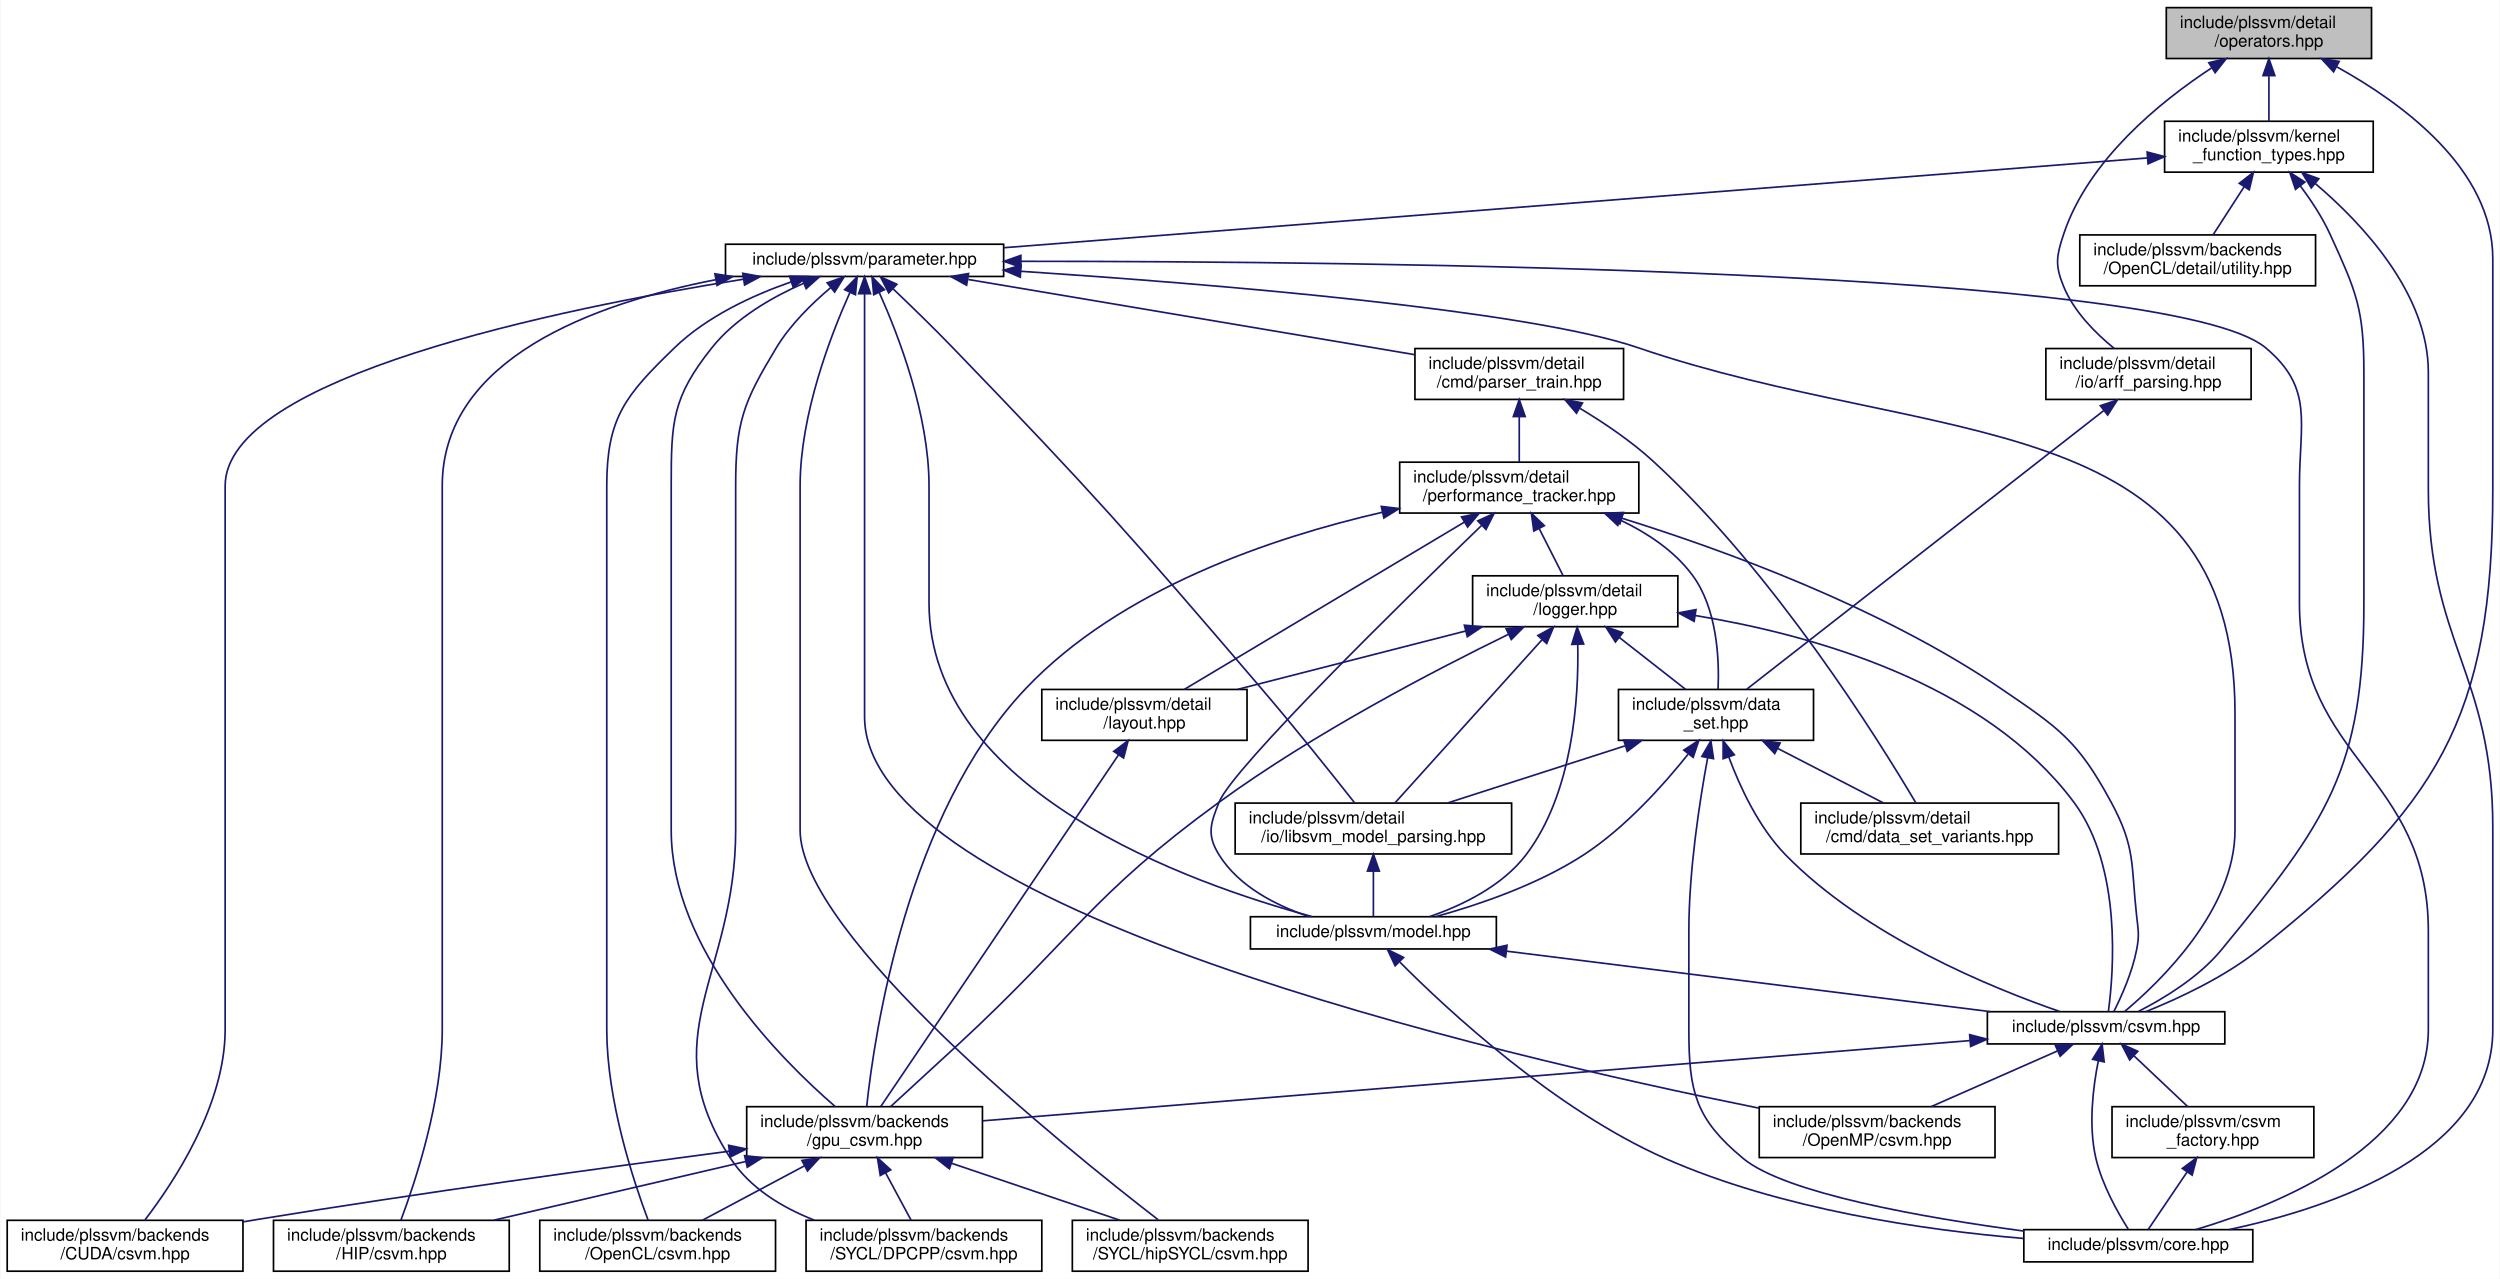
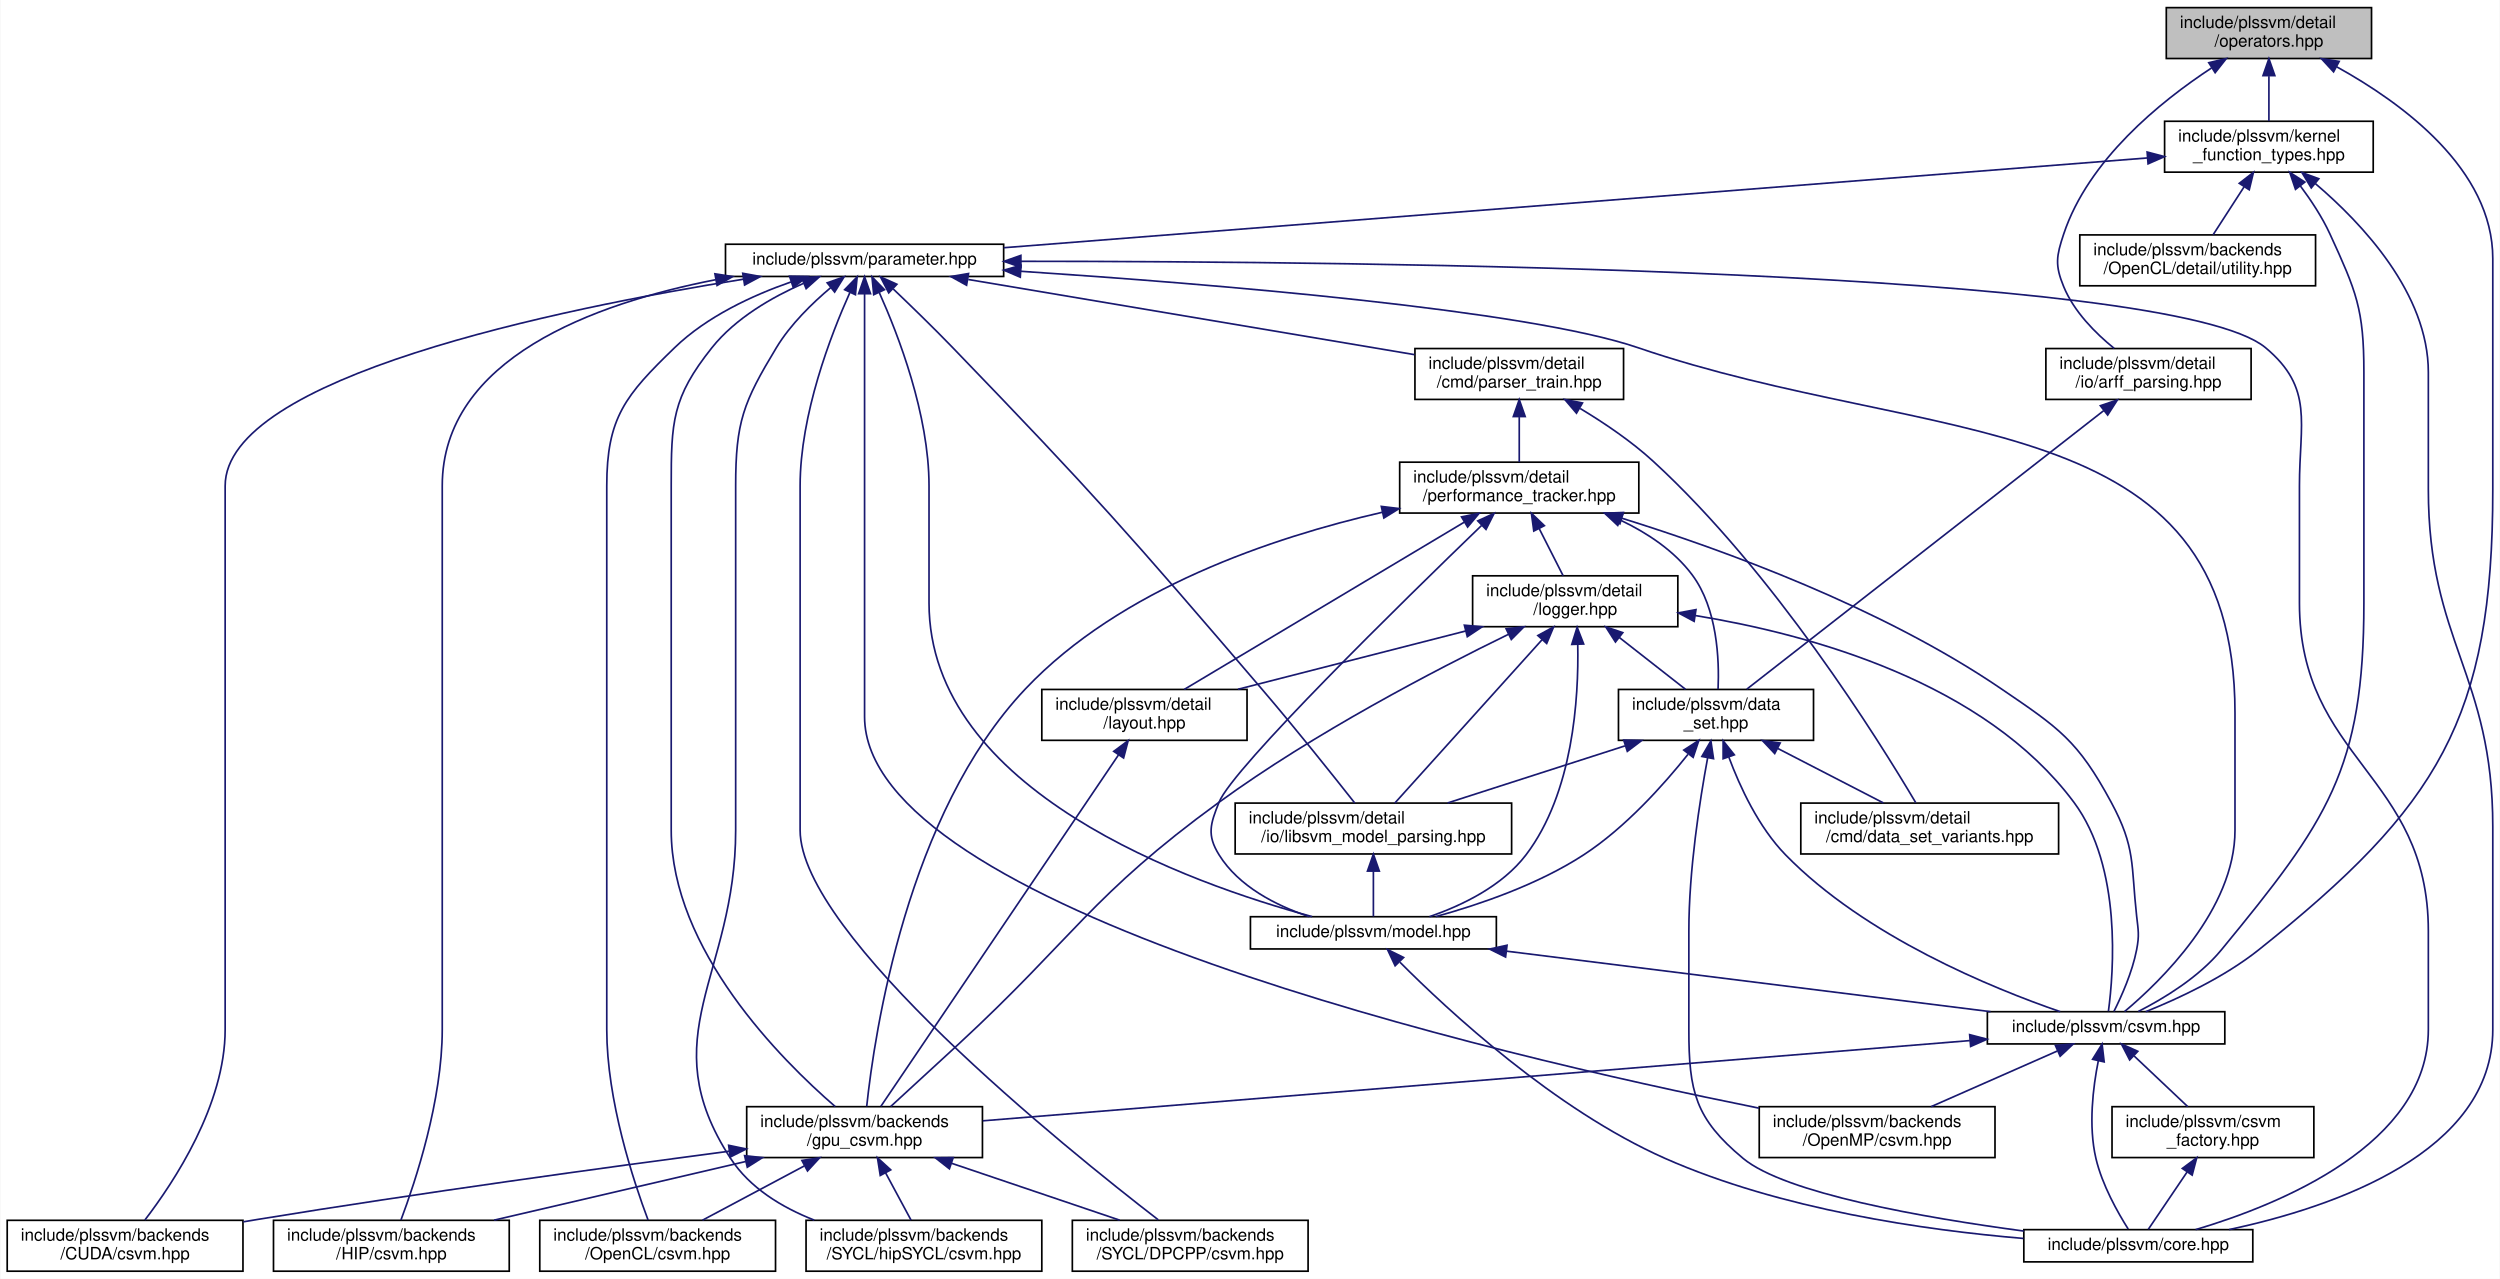
<svg xmlns="http://www.w3.org/2000/svg" xmlns:xlink="http://www.w3.org/1999/xlink" width="1474pt" height="754pt" viewBox="0.00 0.00 1473.50 754.00">
  <g id="graph0" class="graph" transform="scale(1 1) rotate(0) translate(4 750)">
    <polygon fill="white" stroke="transparent" points="-4,4 -4,-750 1469.5,-750 1469.5,4 -4,4" />
    <g id="node1" class="node">
      <g id="a_node1">
        <a xlink:title="Defines (arithmetic) functions on std::vector and scalars.">
          <polygon fill="#bfbfbf" stroke="black" points="1273,-715.5 1273,-745.5 1394,-745.5 1394,-715.5 1273,-715.5" />
          <text text-anchor="start" x="1281" y="-733.5" font-family="Helvetica,sans-Serif" font-size="10.00">include/plssvm/detail</text>
          <text text-anchor="middle" x="1333.5" y="-722.5" font-family="Helvetica,sans-Serif" font-size="10.00">/operators.hpp</text>
        </a>
      </g>
    </g>
    <g id="node2" class="node">
      <g id="a_node2">
        <a xlink:href="csvm_8hpp.html" target="_top" xlink:title="Defines the base class for all C-SVM backends and implements the functionality shared by all of them.">
          <polygon fill="white" stroke="black" points="1167.5,-134.5 1167.5,-153.5 1307.5,-153.5 1307.5,-134.5 1167.5,-134.5" />
          <text text-anchor="middle" x="1237.5" y="-141.5" font-family="Helvetica,sans-Serif" font-size="10.00">include/plssvm/csvm.hpp</text>
        </a>
      </g>
    </g>
    <g id="edge1" class="edge">
      <path fill="none" stroke="midnightblue" d="M1373.48,-710.6C1412.33,-689.14 1465.5,-650.16 1465.5,-597.5 1465.5,-597.5 1465.5,-597.5 1465.5,-461.5 1465.5,-326.14 1433.31,-274.42 1327.5,-190 1307.15,-173.77 1280,-161.19 1260.86,-153.51" />
      <polygon fill="midnightblue" stroke="midnightblue" points="1371.62,-707.63 1364.45,-715.42 1374.92,-713.8 1371.62,-707.63" />
    </g>
    <g id="node12" class="node">
      <g id="a_node12">
        <a xlink:href="arff__parsing_8hpp.html" target="_top" xlink:title="Implements parsing functions for the ARFF file format.">
          <polygon fill="white" stroke="black" points="1202,-514.5 1202,-544.5 1323,-544.5 1323,-514.5 1202,-514.5" />
          <text text-anchor="start" x="1210" y="-532.5" font-family="Helvetica,sans-Serif" font-size="10.00">include/plssvm/detail</text>
          <text text-anchor="middle" x="1262.5" y="-521.5" font-family="Helvetica,sans-Serif" font-size="10.00">/io/arff_parsing.hpp</text>
        </a>
      </g>
    </g>
    <g id="edge12" class="edge">
      <path fill="none" stroke="midnightblue" d="M1299.71,-709.95C1269.21,-689.94 1226.99,-655.63 1212.5,-612 1208.16,-598.92 1207.26,-593.74 1212.5,-581 1218.55,-566.28 1231.2,-553.57 1242.26,-544.59" />
      <polygon fill="midnightblue" stroke="midnightblue" points="1298.04,-713.04 1308.36,-715.45 1301.8,-707.13 1298.04,-713.04" />
    </g>
    <g id="node17" class="node">
      <g id="a_node17">
        <a xlink:href="kernel__function__types_8hpp.html" target="_top" xlink:title="Defines an enumeration holding all possible kernel function types.">
          <polygon fill="white" stroke="black" points="1272,-648.5 1272,-678.5 1395,-678.5 1395,-648.5 1272,-648.5" />
          <text text-anchor="start" x="1280" y="-666.5" font-family="Helvetica,sans-Serif" font-size="10.00">include/plssvm/kernel</text>
          <text text-anchor="middle" x="1333.5" y="-655.5" font-family="Helvetica,sans-Serif" font-size="10.00">_function_types.hpp</text>
        </a>
      </g>
    </g>
    <g id="edge22" class="edge">
      <path fill="none" stroke="midnightblue" d="M1333.5,-705.11C1333.5,-696.15 1333.5,-686.32 1333.5,-678.58" />
      <polygon fill="midnightblue" stroke="midnightblue" points="1330,-705.4 1333.5,-715.4 1337,-705.4 1330,-705.4" />
    </g>
    <g id="node3" class="node">
      <g id="a_node3">
        <a xlink:href="gpu__csvm_8hpp.html" target="_top" xlink:title="Defines the base class for all C-SVM backends using a GPU. Used for code duplication reduction.">
          <polygon fill="white" stroke="black" points="436,-67.5 436,-97.5 575,-97.5 575,-67.5 436,-67.5" />
          <text text-anchor="start" x="444" y="-85.5" font-family="Helvetica,sans-Serif" font-size="10.00">include/plssvm/backends</text>
          <text text-anchor="middle" x="505.5" y="-74.5" font-family="Helvetica,sans-Serif" font-size="10.00">/gpu_csvm.hpp</text>
        </a>
      </g>
    </g>
    <g id="edge2" class="edge">
      <path fill="none" stroke="midnightblue" d="M1157.19,-136.47C1012.76,-124.73 711.54,-100.25 575.21,-89.17" />
      <polygon fill="midnightblue" stroke="midnightblue" points="1157.06,-139.97 1167.31,-137.29 1157.63,-133 1157.06,-139.97" />
    </g>
    <g id="node9" class="node">
      <g id="a_node9">
        <a xlink:href="backends_2OpenMP_2csvm_8hpp.html" target="_top" xlink:title="Defines a C-SVM using the OpenMP backend.">
          <polygon fill="white" stroke="black" points="1033,-67.5 1033,-97.5 1172,-97.5 1172,-67.5 1033,-67.5" />
          <text text-anchor="start" x="1041" y="-85.5" font-family="Helvetica,sans-Serif" font-size="10.00">include/plssvm/backends</text>
          <text text-anchor="middle" x="1102.5" y="-74.5" font-family="Helvetica,sans-Serif" font-size="10.00">/OpenMP/csvm.hpp</text>
        </a>
      </g>
    </g>
    <g id="edge8" class="edge">
      <path fill="none" stroke="midnightblue" d="M1208.75,-130.33C1186.91,-120.7 1156.88,-107.47 1134.32,-97.52" />
      <polygon fill="midnightblue" stroke="midnightblue" points="1207.6,-133.64 1218.16,-134.48 1210.42,-127.24 1207.6,-133.64" />
    </g>
    <g id="node10" class="node">
      <g id="a_node10">
        <a xlink:href="core_8hpp.html" target="_top" xlink:title="Core header including all other necessary headers.">
          <polygon fill="white" stroke="black" points="1189,-6 1189,-25 1324,-25 1324,-6 1189,-6" />
          <text text-anchor="middle" x="1256.5" y="-13" font-family="Helvetica,sans-Serif" font-size="10.00">include/plssvm/core.hpp</text>
        </a>
      </g>
    </g>
    <g id="edge9" class="edge">
      <path fill="none" stroke="midnightblue" d="M1232.92,-124.54C1229.8,-109 1226.99,-86.29 1231.5,-67 1235.16,-51.38 1244.39,-35.05 1250.55,-25.33" />
      <polygon fill="midnightblue" stroke="midnightblue" points="1229.54,-125.45 1235.14,-134.44 1236.37,-123.91 1229.54,-125.45" />
    </g>
    <g id="node11" class="node">
      <g id="a_node11">
        <a xlink:href="csvm__factory_8hpp.html" target="_top" xlink:title="Factory function for constructing a new C-SVM based on the provided plssvm::backend_type and potentia...">
          <polygon fill="white" stroke="black" points="1241,-67.5 1241,-97.5 1360,-97.5 1360,-67.5 1241,-67.5" />
          <text text-anchor="start" x="1249" y="-85.5" font-family="Helvetica,sans-Serif" font-size="10.00">include/plssvm/csvm</text>
          <text text-anchor="middle" x="1300.5" y="-74.5" font-family="Helvetica,sans-Serif" font-size="10.00">_factory.hpp</text>
        </a>
      </g>
    </g>
    <g id="edge10" class="edge">
      <path fill="none" stroke="midnightblue" d="M1254.05,-127.37C1263.85,-118.11 1276.17,-106.48 1285.65,-97.52" />
      <polygon fill="midnightblue" stroke="midnightblue" points="1251.39,-125.06 1246.53,-134.48 1256.2,-130.15 1251.39,-125.06" />
    </g>
    <g id="node4" class="node">
      <g id="a_node4">
        <a xlink:href="backends_2CUDA_2csvm_8hpp.html" target="_top" xlink:title="Defines a C-SVM using the CUDA backend.">
          <polygon fill="white" stroke="black" points="0,-0.5 0,-30.5 139,-30.5 139,-0.5 0,-0.5" />
          <text text-anchor="start" x="8" y="-18.5" font-family="Helvetica,sans-Serif" font-size="10.00">include/plssvm/backends</text>
          <text text-anchor="middle" x="69.5" y="-7.5" font-family="Helvetica,sans-Serif" font-size="10.00">/CUDA/csvm.hpp</text>
        </a>
      </g>
    </g>
    <g id="edge3" class="edge">
      <path fill="none" stroke="midnightblue" d="M425.73,-71.26C353.08,-61.7 242.9,-46.59 147.5,-31 144.78,-30.56 142.01,-30.09 139.21,-29.62" />
      <polygon fill="midnightblue" stroke="midnightblue" points="425.36,-74.74 435.73,-72.57 426.27,-67.8 425.36,-74.74" />
    </g>
    <g id="node5" class="node">
      <g id="a_node5">
        <a xlink:href="backends_2HIP_2csvm_8hpp.html" target="_top" xlink:title="Defines a C-SVM using the HIP backend.">
          <polygon fill="white" stroke="black" points="157,-0.5 157,-30.5 296,-30.5 296,-0.5 157,-0.5" />
          <text text-anchor="start" x="165" y="-18.5" font-family="Helvetica,sans-Serif" font-size="10.00">include/plssvm/backends</text>
          <text text-anchor="middle" x="226.5" y="-7.5" font-family="Helvetica,sans-Serif" font-size="10.00">/HIP/csvm.hpp</text>
        </a>
      </g>
    </g>
    <g id="edge4" class="edge">
      <path fill="none" stroke="midnightblue" d="M435.47,-65.19C389.78,-54.54 330.73,-40.78 287.07,-30.61" />
      <polygon fill="midnightblue" stroke="midnightblue" points="434.77,-68.62 445.3,-67.48 436.36,-61.8 434.77,-68.62" />
    </g>
    <g id="node6" class="node">
      <g id="a_node6">
        <a xlink:href="backends_2OpenCL_2csvm_8hpp.html" target="_top" xlink:title="Defines a C-SVM using the OpenCL backend.">
          <polygon fill="white" stroke="black" points="314,-0.5 314,-30.5 453,-30.5 453,-0.5 314,-0.5" />
          <text text-anchor="start" x="322" y="-18.5" font-family="Helvetica,sans-Serif" font-size="10.00">include/plssvm/backends</text>
          <text text-anchor="middle" x="383.5" y="-7.5" font-family="Helvetica,sans-Serif" font-size="10.00">/OpenCL/csvm.hpp</text>
        </a>
      </g>
    </g>
    <g id="edge5" class="edge">
      <path fill="none" stroke="midnightblue" d="M469.98,-62.57C450.79,-52.35 427.5,-39.94 409.92,-30.58" />
      <polygon fill="midnightblue" stroke="midnightblue" points="468.56,-65.78 479.03,-67.4 471.85,-59.6 468.56,-65.78" />
    </g>
    <g id="node7" class="node">
      <g id="a_node7">
-         <a xlink:href="backends_2SYCL_2DPCPP_2csvm_8hpp.html" target="_top" xlink:title="Defines a base C-SVM used for the different SYCL backends using DPC++ as SYCL implementation.">
+         <a xlink:href="backends_2SYCL_2hipSYCL_2csvm_8hpp.html" target="_top" xlink:title="Defines a base C-SVM used for the different SYCL backends using hipSYCL as SYCL implementation.">
          <polygon fill="white" stroke="black" points="471,-0.5 471,-30.5 610,-30.5 610,-0.5 471,-0.5" />
          <text text-anchor="start" x="479" y="-18.5" font-family="Helvetica,sans-Serif" font-size="10.00">include/plssvm/backends</text>
-           <text text-anchor="middle" x="540.5" y="-7.5" font-family="Helvetica,sans-Serif" font-size="10.00">/SYCL/DPCPP/csvm.hpp</text>
+           <text text-anchor="middle" x="540.5" y="-7.5" font-family="Helvetica,sans-Serif" font-size="10.00">/SYCL/hipSYCL/csvm.hpp</text>
        </a>
      </g>
    </g>
    <g id="edge6" class="edge">
      <path fill="none" stroke="midnightblue" d="M517.84,-58.58C522.87,-49.24 528.52,-38.75 532.92,-30.58" />
      <polygon fill="midnightblue" stroke="midnightblue" points="514.75,-56.93 513.09,-67.4 520.92,-60.25 514.75,-56.93" />
    </g>
    <g id="node8" class="node">
      <g id="a_node8">
-         <a xlink:href="backends_2SYCL_2hipSYCL_2csvm_8hpp.html" target="_top" xlink:title="Defines a base C-SVM used for the different SYCL backends using hipSYCL as SYCL implementation.">
+         <a xlink:href="backends_2SYCL_2DPCPP_2csvm_8hpp.html" target="_top" xlink:title="Defines a base C-SVM used for the different SYCL backends using DPC++ as SYCL implementation.">
          <polygon fill="white" stroke="black" points="628,-0.5 628,-30.5 767,-30.5 767,-0.5 628,-0.5" />
          <text text-anchor="start" x="636" y="-18.5" font-family="Helvetica,sans-Serif" font-size="10.00">include/plssvm/backends</text>
-           <text text-anchor="middle" x="697.5" y="-7.5" font-family="Helvetica,sans-Serif" font-size="10.00">/SYCL/hipSYCL/csvm.hpp</text>
+           <text text-anchor="middle" x="697.5" y="-7.5" font-family="Helvetica,sans-Serif" font-size="10.00">/SYCL/DPCPP/csvm.hpp</text>
        </a>
      </g>
    </g>
    <g id="edge7" class="edge">
      <path fill="none" stroke="midnightblue" d="M556.92,-64.09C587.92,-53.6 626.88,-40.41 655.92,-30.58" />
      <polygon fill="midnightblue" stroke="midnightblue" points="555.51,-60.87 547.16,-67.4 557.76,-67.5 555.51,-60.87" />
    </g>
    <g id="edge11" class="edge">
      <path fill="none" stroke="midnightblue" d="M1285.25,-58.97C1277.37,-47.33 1268.21,-33.8 1262.39,-25.19" />
      <polygon fill="midnightblue" stroke="midnightblue" points="1282.45,-61.08 1290.95,-67.4 1288.25,-57.15 1282.45,-61.08" />
    </g>
    <g id="node13" class="node">
      <g id="a_node13">
        <a xlink:href="data__set_8hpp.html" target="_top" xlink:title="Implements a data set class encapsulating all data points, features, and potential labels.">
          <polygon fill="white" stroke="black" points="950,-313.5 950,-343.5 1065,-343.5 1065,-313.5 950,-313.5" />
          <text text-anchor="start" x="958" y="-331.5" font-family="Helvetica,sans-Serif" font-size="10.00">include/plssvm/data</text>
          <text text-anchor="middle" x="1007.5" y="-320.5" font-family="Helvetica,sans-Serif" font-size="10.00">_set.hpp</text>
        </a>
      </g>
    </g>
    <g id="edge13" class="edge">
      <path fill="none" stroke="midnightblue" d="M1236.09,-507.89C1184.19,-467.39 1070.07,-378.33 1025.67,-343.68" />
      <polygon fill="midnightblue" stroke="midnightblue" points="1234.12,-510.8 1244.16,-514.19 1238.43,-505.28 1234.12,-510.8" />
    </g>
    <g id="edge15" class="edge">
      <path fill="none" stroke="midnightblue" d="M1015.06,-303.64C1021.62,-286 1032.6,-262.3 1048.5,-246 1095.52,-197.8 1170.53,-167.27 1210.45,-153.52" />
      <polygon fill="midnightblue" stroke="midnightblue" points="1011.7,-302.64 1011.7,-313.23 1018.31,-304.95 1011.7,-302.64" />
    </g>
    <g id="edge14" class="edge">
      <path fill="none" stroke="midnightblue" d="M1002.6,-303.31C997.9,-277.93 991.5,-236.83 991.5,-201 991.5,-201 991.5,-201 991.5,-143 991.5,-106.35 995.3,-90.41 1023.5,-67 1048.34,-46.38 1129.43,-32.14 1188.99,-24.16" />
      <polygon fill="midnightblue" stroke="midnightblue" points="999.17,-303.99 1004.49,-313.16 1006.04,-302.68 999.17,-303.99" />
    </g>
    <g id="node14" class="node">
      <g id="a_node14">
        <a xlink:href="data__set__variants_8hpp.html" target="_top" xlink:title="Implements utility functions to create a data set based on runtime parameters.">
          <polygon fill="white" stroke="black" points="1057.5,-246.5 1057.5,-276.5 1209.5,-276.5 1209.5,-246.5 1057.5,-246.5" />
          <text text-anchor="start" x="1065.5" y="-264.5" font-family="Helvetica,sans-Serif" font-size="10.00">include/plssvm/detail</text>
          <text text-anchor="middle" x="1133.5" y="-253.5" font-family="Helvetica,sans-Serif" font-size="10.00">/cmd/data_set_variants.hpp</text>
        </a>
      </g>
    </g>
    <g id="edge16" class="edge">
      <path fill="none" stroke="midnightblue" d="M1043.92,-308.71C1063.79,-298.46 1087.98,-285.98 1106.21,-276.58" />
      <polygon fill="midnightblue" stroke="midnightblue" points="1042.12,-305.7 1034.84,-313.4 1045.33,-311.92 1042.12,-305.7" />
    </g>
    <g id="node15" class="node">
      <g id="a_node15">
        <a xlink:href="libsvm__model__parsing_8hpp.html" target="_top" xlink:title="Implements parsing functions for the LIBSVM model file.">
          <polygon fill="white" stroke="black" points="724,-246.5 724,-276.5 887,-276.5 887,-246.5 724,-246.5" />
          <text text-anchor="start" x="732" y="-264.5" font-family="Helvetica,sans-Serif" font-size="10.00">include/plssvm/detail</text>
          <text text-anchor="middle" x="805.5" y="-253.5" font-family="Helvetica,sans-Serif" font-size="10.00">/io/libsvm_model_parsing.hpp</text>
        </a>
      </g>
    </g>
    <g id="edge17" class="edge">
      <path fill="none" stroke="midnightblue" d="M953.82,-310.23C921.15,-299.71 879.93,-286.45 849.25,-276.58" />
      <polygon fill="midnightblue" stroke="midnightblue" points="953.08,-313.66 963.67,-313.4 955.22,-307 953.08,-313.66" />
    </g>
    <g id="node16" class="node">
      <g id="a_node16">
        <a xlink:href="model_8hpp.html" target="_top" xlink:title="Implements a model class encapsulating the results of a SVM fit call.">
          <polygon fill="white" stroke="black" points="733,-190.5 733,-209.5 878,-209.5 878,-190.5 733,-190.5" />
          <text text-anchor="middle" x="805.5" y="-197.5" font-family="Helvetica,sans-Serif" font-size="10.00">include/plssvm/model.hpp</text>
        </a>
      </g>
    </g>
    <g id="edge21" class="edge">
      <path fill="none" stroke="midnightblue" d="M990.98,-305.23C976.52,-287.11 954.03,-261.99 929.5,-246 902.64,-228.49 868.07,-216.67 842.26,-209.56" />
      <polygon fill="midnightblue" stroke="midnightblue" points="988.5,-307.75 997.41,-313.5 994.03,-303.46 988.5,-307.75" />
    </g>
    <g id="edge18" class="edge">
      <path fill="none" stroke="midnightblue" d="M805.5,-236.29C805.5,-226.86 805.5,-216.65 805.5,-209.66" />
      <polygon fill="midnightblue" stroke="midnightblue" points="802,-236.4 805.5,-246.4 809,-236.4 802,-236.4" />
    </g>
    <g id="edge20" class="edge">
      <path fill="none" stroke="midnightblue" d="M884.16,-189.17C965.73,-178.97 1091.93,-163.2 1169.37,-153.52" />
      <polygon fill="midnightblue" stroke="midnightblue" points="883.44,-185.73 873.95,-190.44 884.31,-192.68 883.44,-185.73" />
    </g>
    <g id="edge19" class="edge">
      <path fill="none" stroke="midnightblue" d="M821.17,-182.67C849.49,-154.22 912.34,-95.85 977.5,-67 1045.58,-36.86 1130.6,-24.7 1188.78,-19.81" />
      <polygon fill="midnightblue" stroke="midnightblue" points="818.32,-180.57 813.82,-190.16 823.32,-185.47 818.32,-180.57" />
    </g>
    <g id="edge25" class="edge">
      <path fill="none" stroke="midnightblue" d="M1351.94,-640.5C1358.28,-632.03 1364.92,-621.98 1369.5,-612 1385.05,-578.1 1389.5,-567.8 1389.5,-530.5 1389.5,-530.5 1389.5,-530.5 1389.5,-394.5 1389.5,-296.24 1367.89,-265.91 1305.5,-190 1292.2,-173.81 1271.55,-161.3 1256.49,-153.63" />
      <polygon fill="midnightblue" stroke="midnightblue" points="1349.18,-638.35 1345.79,-648.39 1354.7,-642.65 1349.18,-638.35" />
    </g>
    <g id="edge24" class="edge">
      <path fill="none" stroke="midnightblue" d="M1360.82,-641.8C1388.57,-618.21 1427.5,-576.85 1427.5,-530.5 1427.5,-530.5 1427.5,-530.5 1427.5,-461.5 1427.5,-371.46 1465.5,-352.54 1465.5,-262.5 1465.5,-262.5 1465.5,-262.5 1465.5,-143 1465.5,-70.37 1371.98,-38.3 1310.05,-25.03" />
      <polygon fill="midnightblue" stroke="midnightblue" points="1358.47,-639.2 1352.98,-648.26 1362.92,-644.61 1358.47,-639.2" />
    </g>
    <g id="node18" class="node">
      <g id="a_node18">
        <a xlink:href="backends_2OpenCL_2detail_2utility_8hpp.html" target="_top" xlink:title="Utility functions specific to the OpenCL backend.">
          <polygon fill="white" stroke="black" points="1222,-581.5 1222,-611.5 1361,-611.5 1361,-581.5 1222,-581.5" />
          <text text-anchor="start" x="1230" y="-599.5" font-family="Helvetica,sans-Serif" font-size="10.00">include/plssvm/backends</text>
          <text text-anchor="middle" x="1291.5" y="-588.5" font-family="Helvetica,sans-Serif" font-size="10.00">/OpenCL/detail/utility.hpp</text>
        </a>
      </g>
    </g>
    <g id="edge23" class="edge">
      <path fill="none" stroke="midnightblue" d="M1318.88,-639.87C1312.8,-630.46 1305.93,-619.83 1300.6,-611.58" />
      <polygon fill="midnightblue" stroke="midnightblue" points="1316.02,-641.9 1324.39,-648.4 1321.9,-638.1 1316.02,-641.9" />
    </g>
    <g id="node19" class="node">
      <g id="a_node19">
        <a xlink:href="parameter_8hpp.html" target="_top" xlink:title="Implements the parameter class encapsulating all important C-SVM parameters.">
          <polygon fill="white" stroke="black" points="423.5,-587 423.5,-606 587.5,-606 587.5,-587 423.5,-587" />
          <text text-anchor="middle" x="505.5" y="-594" font-family="Helvetica,sans-Serif" font-size="10.00">include/plssvm/parameter.hpp</text>
        </a>
      </g>
    </g>
    <g id="edge26" class="edge">
      <path fill="none" stroke="midnightblue" d="M1261.7,-656.86C1108.34,-644.82 749.6,-616.66 587.54,-603.94" />
      <polygon fill="midnightblue" stroke="midnightblue" points="1261.7,-660.37 1271.94,-657.67 1262.25,-653.4 1261.7,-660.37" />
    </g>
    <g id="edge35" class="edge">
      <path fill="none" stroke="midnightblue" d="M597.61,-590.06C710.93,-582.54 896.31,-567.32 961.5,-545 1135.05,-485.59 1313.5,-512.93 1313.5,-329.5 1313.5,-329.5 1313.5,-329.5 1313.5,-260.5 1313.5,-213.69 1269.4,-171.18 1248.39,-153.58" />
      <polygon fill="midnightblue" stroke="midnightblue" points="597.3,-586.57 587.55,-590.72 597.76,-593.56 597.3,-586.57" />
    </g>
    <g id="edge28" class="edge">
      <path fill="none" stroke="midnightblue" d="M469.58,-582.99C451.01,-574.83 429.38,-562.42 415.5,-545 391.97,-515.47 391.5,-501.26 391.5,-463.5 391.5,-463.5 391.5,-463.5 391.5,-260.5 391.5,-189.96 456.29,-125.18 488.19,-97.57" />
      <polygon fill="midnightblue" stroke="midnightblue" points="468.38,-586.28 478.96,-586.87 471.06,-579.81 468.38,-586.28" />
    </g>
    <g id="edge27" class="edge">
      <path fill="none" stroke="midnightblue" d="M434.12,-585.4C324.81,-567.9 128.5,-527.55 128.5,-463.5 128.5,-463.5 128.5,-463.5 128.5,-143 128.5,-98.65 98.35,-53.07 81.16,-30.67" />
      <polygon fill="midnightblue" stroke="midnightblue" points="433.67,-588.87 444.09,-586.97 434.76,-581.96 433.67,-588.87" />
    </g>
    <g id="edge29" class="edge">
      <path fill="none" stroke="midnightblue" d="M417.75,-585.09C346.06,-571.11 256.5,-538.62 256.5,-463.5 256.5,-463.5 256.5,-463.5 256.5,-143 256.5,-101.24 240.83,-53.78 232.14,-30.66" />
      <polygon fill="midnightblue" stroke="midnightblue" points="417.27,-588.56 427.74,-586.94 418.54,-581.68 417.27,-588.56" />
    </g>
    <g id="edge30" class="edge">
      <path fill="none" stroke="midnightblue" d="M462.11,-583.76C439.43,-575.84 412.53,-563.41 393.5,-545 364.51,-516.94 353.5,-503.85 353.5,-463.5 353.5,-463.5 353.5,-463.5 353.5,-143 353.5,-101.24 369.17,-53.78 377.86,-30.66" />
      <polygon fill="midnightblue" stroke="midnightblue" points="461.26,-587.17 471.85,-586.99 463.46,-580.52 461.26,-587.17" />
    </g>
    <g id="edge32" class="edge">
      <path fill="none" stroke="midnightblue" d="M485.62,-580.48C474.72,-571.32 461.79,-558.74 453.5,-545 433.98,-512.68 429.5,-501.26 429.5,-463.5 429.5,-463.5 429.5,-463.5 429.5,-260.5 429.5,-174.49 379.59,-139.09 426.5,-67 437.83,-49.58 456.7,-38.13 475.85,-30.61" />
      <polygon fill="midnightblue" stroke="midnightblue" points="483.46,-583.24 493.44,-586.79 487.85,-577.79 483.46,-583.24" />
    </g>
    <g id="edge33" class="edge">
      <path fill="none" stroke="midnightblue" d="M496.83,-577.5C485.61,-552.52 467.5,-505.65 467.5,-463.5 467.5,-463.5 467.5,-463.5 467.5,-260.5 467.5,-199.08 623.75,-73.15 678.68,-30.77" />
      <polygon fill="midnightblue" stroke="midnightblue" points="493.76,-579.19 501.14,-586.79 500.11,-576.24 493.76,-579.19" />
    </g>
    <g id="edge31" class="edge">
      <path fill="none" stroke="midnightblue" d="M505.5,-576.72C505.5,-551.12 505.5,-503.84 505.5,-463.5 505.5,-463.5 505.5,-463.5 505.5,-327.5 505.5,-214.69 875.37,-128.3 1032.85,-96.63" />
      <polygon fill="midnightblue" stroke="midnightblue" points="502,-576.85 505.5,-586.85 509,-576.85 502,-576.85" />
    </g>
    <g id="edge34" class="edge">
      <path fill="none" stroke="midnightblue" d="M597.74,-595.92C801.48,-595.98 1276.25,-591.12 1331.5,-545 1360.13,-521.1 1351.5,-500.8 1351.5,-463.5 1351.5,-463.5 1351.5,-463.5 1351.5,-394.5 1351.5,-302.1 1427.5,-293.4 1427.5,-201 1427.5,-201 1427.5,-201 1427.5,-143 1427.5,-75.42 1340.12,-39.82 1290.28,-25.01" />
      <polygon fill="midnightblue" stroke="midnightblue" points="597.66,-592.42 587.66,-595.91 597.66,-599.42 597.66,-592.42" />
    </g>
    <g id="edge52" class="edge">
      <path fill="none" stroke="midnightblue" d="M522.4,-579.62C532.7,-569.8 546.05,-556.86 557.5,-545 641.21,-458.31 661.1,-435.53 739.5,-344 759.4,-320.77 781.6,-292.93 794.52,-276.53" />
      <polygon fill="midnightblue" stroke="midnightblue" points="519.74,-577.32 514.88,-586.74 524.55,-582.4 519.74,-577.32" />
    </g>
    <g id="edge53" class="edge">
      <path fill="none" stroke="midnightblue" d="M514.17,-577.5C525.39,-552.52 543.5,-505.65 543.5,-463.5 543.5,-463.5 543.5,-463.5 543.5,-394.5 543.5,-283.53 697.47,-228.98 769.35,-209.57" />
      <polygon fill="midnightblue" stroke="midnightblue" points="510.89,-576.24 509.86,-586.79 517.24,-579.19 510.89,-576.24" />
    </g>
    <g id="node20" class="node">
      <g id="a_node20">
        <a xlink:href="parser__train_8hpp.html" target="_top" xlink:title="Implements a class encapsulating all necessary parameters for training the C-SVM possibly provided th...">
          <polygon fill="white" stroke="black" points="830,-514.5 830,-544.5 953,-544.5 953,-514.5 830,-514.5" />
          <text text-anchor="start" x="838" y="-532.5" font-family="Helvetica,sans-Serif" font-size="10.00">include/plssvm/detail</text>
          <text text-anchor="middle" x="891.5" y="-521.5" font-family="Helvetica,sans-Serif" font-size="10.00">/cmd/parser_train.hpp</text>
        </a>
      </g>
    </g>
    <g id="edge36" class="edge">
      <path fill="none" stroke="midnightblue" d="M566.63,-585.21C638.58,-573.09 757.42,-553.08 829.68,-540.91" />
      <polygon fill="midnightblue" stroke="midnightblue" points="565.64,-581.82 556.36,-586.94 566.8,-588.73 565.64,-581.82" />
    </g>
    <g id="edge37" class="edge">
      <path fill="none" stroke="midnightblue" d="M927.4,-509.17C941.62,-500.62 957.61,-489.82 970.5,-478 1041.55,-412.85 1103.57,-313.43 1125.27,-276.74" />
      <polygon fill="midnightblue" stroke="midnightblue" points="925.24,-506.38 918.37,-514.45 928.77,-512.42 925.24,-506.38" />
    </g>
    <g id="node21" class="node">
      <g id="a_node21">
        <a xlink:href="performance__tracker_8hpp.html" target="_top" xlink:title="Defines a performance tracker which can dump performance information in a YAML file.">
          <polygon fill="white" stroke="black" points="821,-447.5 821,-477.5 962,-477.5 962,-447.5 821,-447.5" />
          <text text-anchor="start" x="829" y="-465.5" font-family="Helvetica,sans-Serif" font-size="10.00">include/plssvm/detail</text>
          <text text-anchor="middle" x="891.5" y="-454.5" font-family="Helvetica,sans-Serif" font-size="10.00">/performance_tracker.hpp</text>
        </a>
      </g>
    </g>
    <g id="edge38" class="edge">
      <path fill="none" stroke="midnightblue" d="M891.5,-504.11C891.5,-495.15 891.5,-485.32 891.5,-477.58" />
      <polygon fill="midnightblue" stroke="midnightblue" points="888,-504.4 891.5,-514.4 895,-504.4 888,-504.4" />
    </g>
    <g id="edge40" class="edge">
      <path fill="none" stroke="midnightblue" d="M952.02,-444.45C1012.07,-425.75 1105.09,-391.91 1175.5,-344 1209.8,-320.66 1220.78,-313.5 1240.5,-277 1255,-250.15 1252.15,-240.33 1255.5,-210 1256.48,-201.16 1257.18,-198.73 1255.5,-190 1252.95,-176.78 1246.56,-162.51 1242.12,-153.66" />
      <polygon fill="midnightblue" stroke="midnightblue" points="950.84,-441.15 942.3,-447.43 952.89,-447.84 950.84,-441.15" />
    </g>
    <g id="edge39" class="edge">
      <path fill="none" stroke="midnightblue" d="M810.88,-447.99C745.88,-433.1 656.38,-402.96 600.5,-344 530.46,-270.1 511.31,-140.5 506.76,-97.68" />
      <polygon fill="midnightblue" stroke="midnightblue" points="810.17,-451.42 820.69,-450.16 811.68,-444.58 810.17,-451.42" />
    </g>
    <g id="edge41" class="edge">
      <path fill="none" stroke="midnightblue" d="M951.21,-443.29C967.16,-435.7 982.89,-425.24 993.5,-411 1008.26,-391.2 1009.51,-361.22 1008.73,-343.67" />
      <polygon fill="midnightblue" stroke="midnightblue" points="949.57,-440.19 941.83,-447.43 952.39,-446.59 949.57,-440.19" />
    </g>
    <g id="edge51" class="edge">
      <path fill="none" stroke="midnightblue" d="M869.33,-440.23C823.66,-396.18 722.68,-297.34 714.5,-277 709.36,-264.22 707.23,-257.7 714.5,-246 726.12,-227.28 748.09,-216.12 767.53,-209.59" />
      <polygon fill="midnightblue" stroke="midnightblue" points="867.04,-442.89 876.67,-447.3 871.89,-437.85 867.04,-442.89" />
    </g>
    <g id="node22" class="node">
      <g id="a_node22">
        <a xlink:href="layout_8hpp.html" target="_top" xlink:title="Defines functions to convert 2D vectors to 1D SoA or AoS vectors.">
          <polygon fill="white" stroke="black" points="610,-313.5 610,-343.5 731,-343.5 731,-313.5 610,-313.5" />
          <text text-anchor="start" x="618" y="-331.5" font-family="Helvetica,sans-Serif" font-size="10.00">include/plssvm/detail</text>
          <text text-anchor="middle" x="670.5" y="-320.5" font-family="Helvetica,sans-Serif" font-size="10.00">/layout.hpp</text>
        </a>
      </g>
    </g>
    <g id="edge42" class="edge">
      <path fill="none" stroke="midnightblue" d="M859.07,-442.13C814.04,-415.24 733.66,-367.22 693.98,-343.52" />
      <polygon fill="midnightblue" stroke="midnightblue" points="857.47,-445.25 867.85,-447.37 861.06,-439.24 857.47,-445.25" />
    </g>
    <g id="node23" class="node">
      <g id="a_node23">
        <a xlink:href="logger_8hpp.html" target="_top" xlink:title="Defines a simple logging function.">
          <polygon fill="white" stroke="black" points="864,-380.5 864,-410.5 985,-410.5 985,-380.5 864,-380.5" />
          <text text-anchor="start" x="872" y="-398.5" font-family="Helvetica,sans-Serif" font-size="10.00">include/plssvm/detail</text>
          <text text-anchor="middle" x="924.5" y="-387.5" font-family="Helvetica,sans-Serif" font-size="10.00">/logger.hpp</text>
        </a>
      </g>
    </g>
    <g id="edge44" class="edge">
      <path fill="none" stroke="midnightblue" d="M903.29,-438.28C907.99,-429.02 913.25,-418.66 917.35,-410.58" />
      <polygon fill="midnightblue" stroke="midnightblue" points="900.07,-436.89 898.66,-447.4 906.31,-440.06 900.07,-436.89" />
    </g>
    <g id="edge43" class="edge">
      <path fill="none" stroke="midnightblue" d="M655.21,-304.89C621.71,-255.34 542.6,-138.36 515.11,-97.71" />
      <polygon fill="midnightblue" stroke="midnightblue" points="652.41,-307 660.92,-313.33 658.21,-303.08 652.41,-307" />
    </g>
    <g id="edge46" class="edge">
      <path fill="none" stroke="midnightblue" d="M995.19,-387.1C1064.08,-375.83 1165.91,-347.57 1218.5,-277 1247,-238.76 1241.94,-176.59 1238.87,-153.76" />
      <polygon fill="midnightblue" stroke="midnightblue" points="994.62,-383.65 985.28,-388.64 995.69,-390.56 994.62,-383.65" />
    </g>
    <g id="edge45" class="edge">
      <path fill="none" stroke="midnightblue" d="M885.17,-376.03C841.67,-354.82 770.35,-317.66 714.5,-277 638.99,-222.03 629.12,-197.36 560.5,-134 547.17,-121.69 531.97,-107.74 520.93,-97.63" />
      <polygon fill="midnightblue" stroke="midnightblue" points="883.76,-379.24 894.28,-380.44 886.81,-372.94 883.76,-379.24" />
    </g>
    <g id="edge47" class="edge">
      <path fill="none" stroke="midnightblue" d="M950.46,-374.17C963.15,-364.23 978.11,-352.51 989.53,-343.58" />
      <polygon fill="midnightblue" stroke="midnightblue" points="948.22,-371.47 942.51,-380.4 952.54,-376.99 948.22,-371.47" />
    </g>
    <g id="edge48" class="edge">
      <path fill="none" stroke="midnightblue" d="M905.02,-372.9C880.46,-345.65 838.93,-299.58 818.14,-276.52" />
      <polygon fill="midnightblue" stroke="midnightblue" points="902.47,-375.29 911.76,-380.37 907.67,-370.6 902.47,-375.29" />
    </g>
    <g id="edge50" class="edge">
      <path fill="none" stroke="midnightblue" d="M925.99,-369.99C926.63,-338.19 923.23,-282.48 895.5,-246 881.54,-227.64 858.05,-216.25 838.57,-209.52" />
      <polygon fill="midnightblue" stroke="midnightblue" points="922.48,-370.05 925.63,-380.17 929.48,-370.3 922.48,-370.05" />
    </g>
    <g id="edge49" class="edge">
      <path fill="none" stroke="midnightblue" d="M859.96,-377.98C818.47,-367.37 765.14,-353.72 725.64,-343.61" />
      <polygon fill="midnightblue" stroke="midnightblue" points="859.14,-381.39 869.7,-380.48 860.88,-374.61 859.14,-381.39" />
    </g>
  </g>
</svg>
